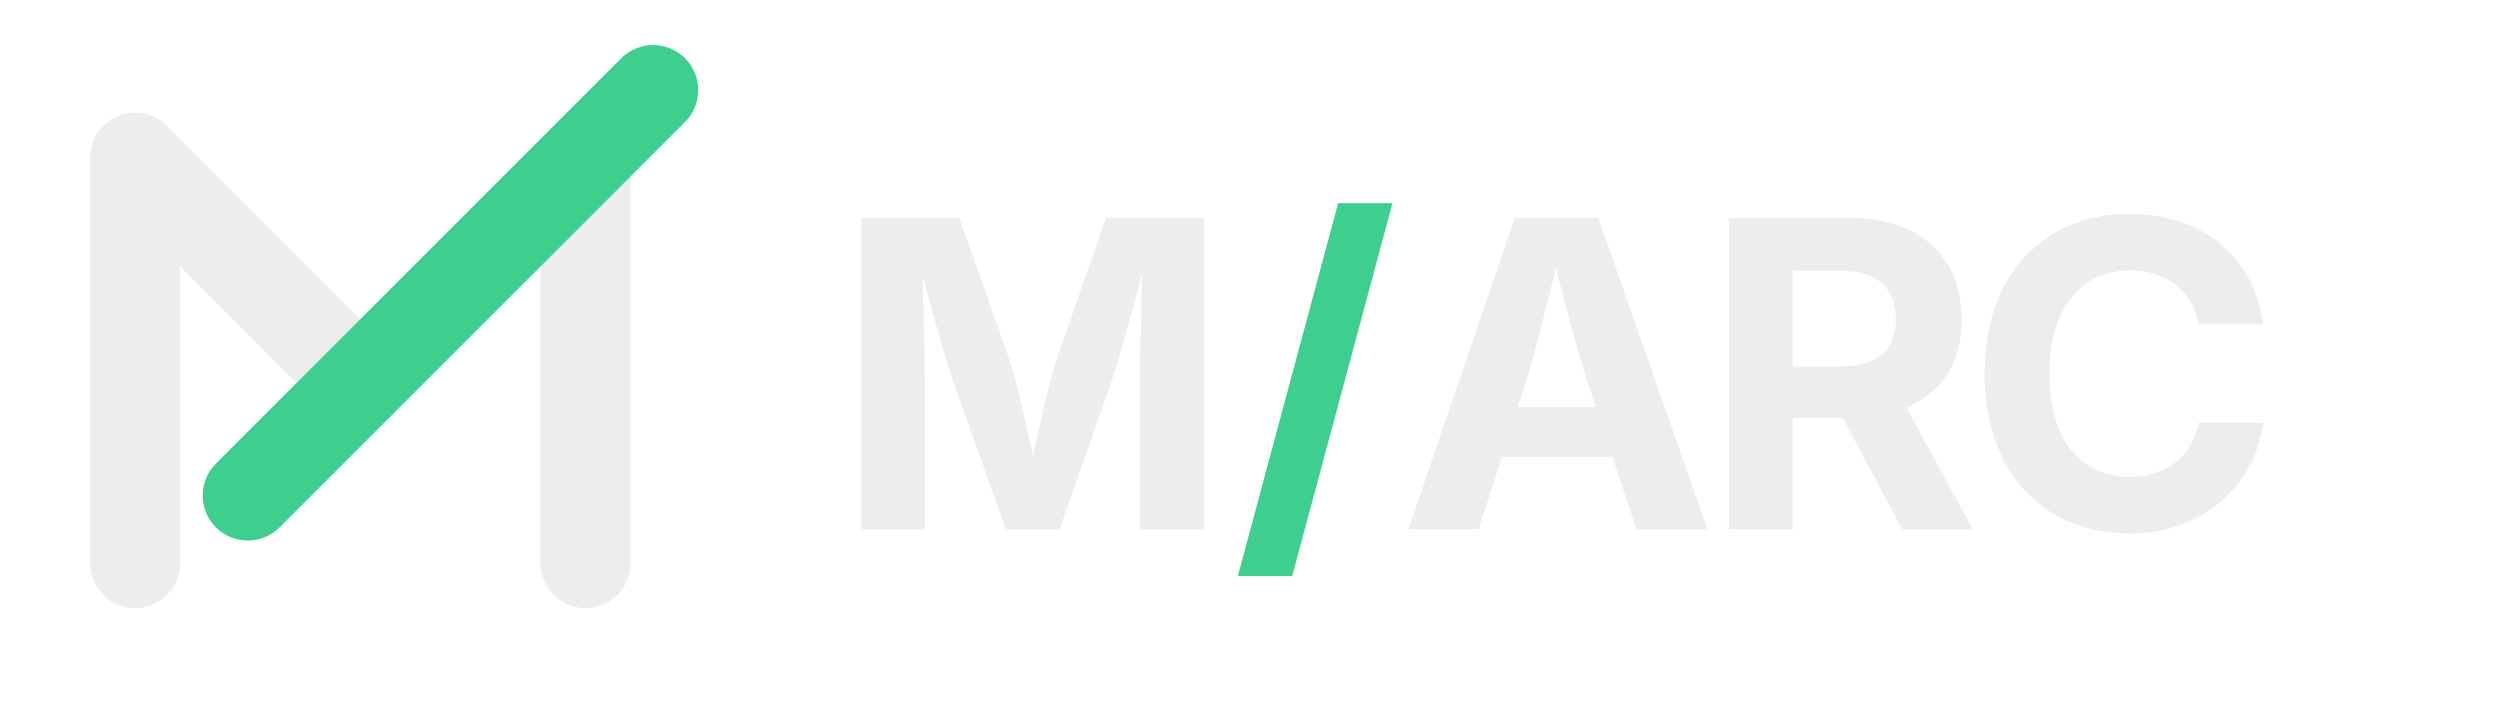
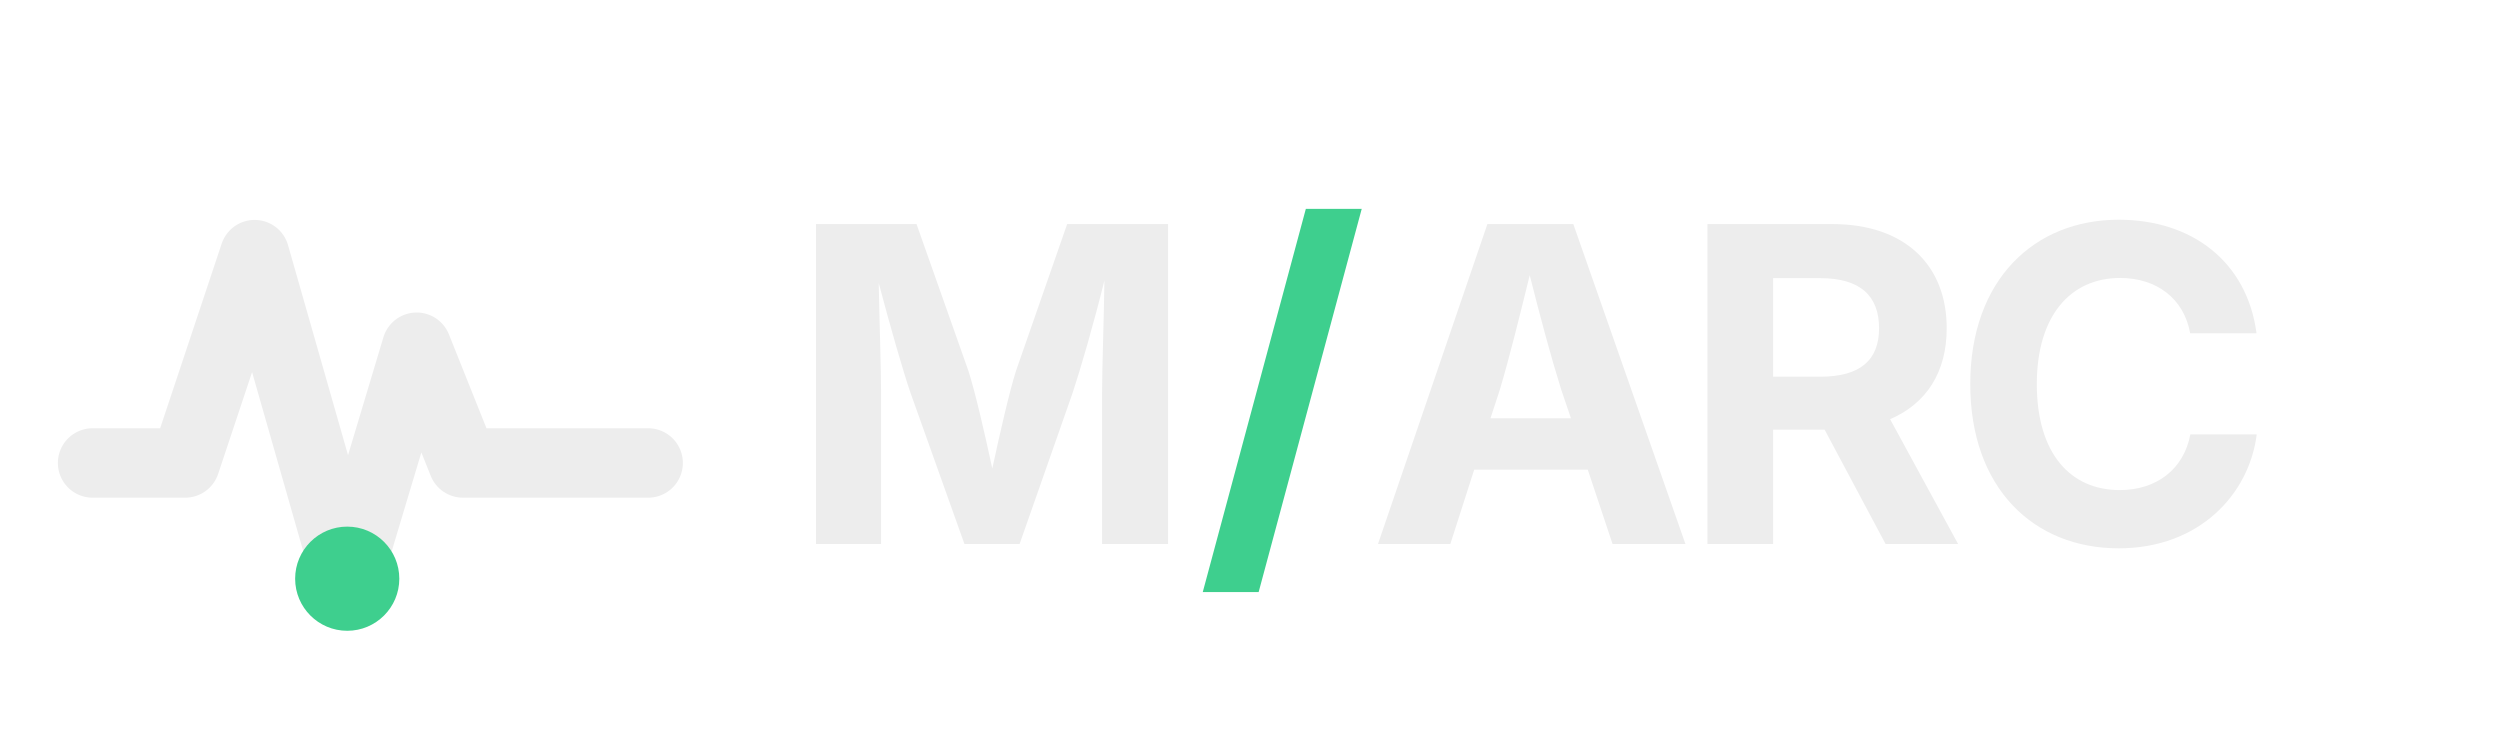
- <svg xmlns="http://www.w3.org/2000/svg" viewBox="0 0 222 64" height="64" width="222" role="img" aria-label="M/ARC">
-   <path d="M12 50 V14 L32 34 M52 14 V50" fill="none" stroke="#ededed" stroke-width="8" stroke-linejoin="round" stroke-linecap="round" />
-   <path d="M22 44 L58 8" stroke="#3ecf8e" stroke-width="8" stroke-linecap="round" />
-   <text x="74" y="47" font-family="Inter, 'SF Pro Display', system-ui, sans-serif" font-size="38" font-weight="700" letter-spacing="-1.5" fill="#ededed">M<tspan fill="#3ecf8e">/</tspan>ARC</text>
+ <svg xmlns="http://www.w3.org/2000/svg" viewBox="0 0 216 64" height="64" width="216" role="img" aria-label="M/ARC">
+   <path d="M8 40H16L22 22L30 50L36 30L40 40H56" fill="none" stroke="#ededed" stroke-width="6" stroke-linecap="round" stroke-linejoin="round" />
+   <circle cx="30" cy="50" r="4.5" fill="#3ecf8e" />
+   <text x="68" y="47" font-family="Inter, 'SF Pro Display', system-ui, sans-serif" font-size="38" font-weight="700" letter-spacing="-1.5" fill="#ededed">M<tspan fill="#3ecf8e">/</tspan>ARC</text>
</svg>
